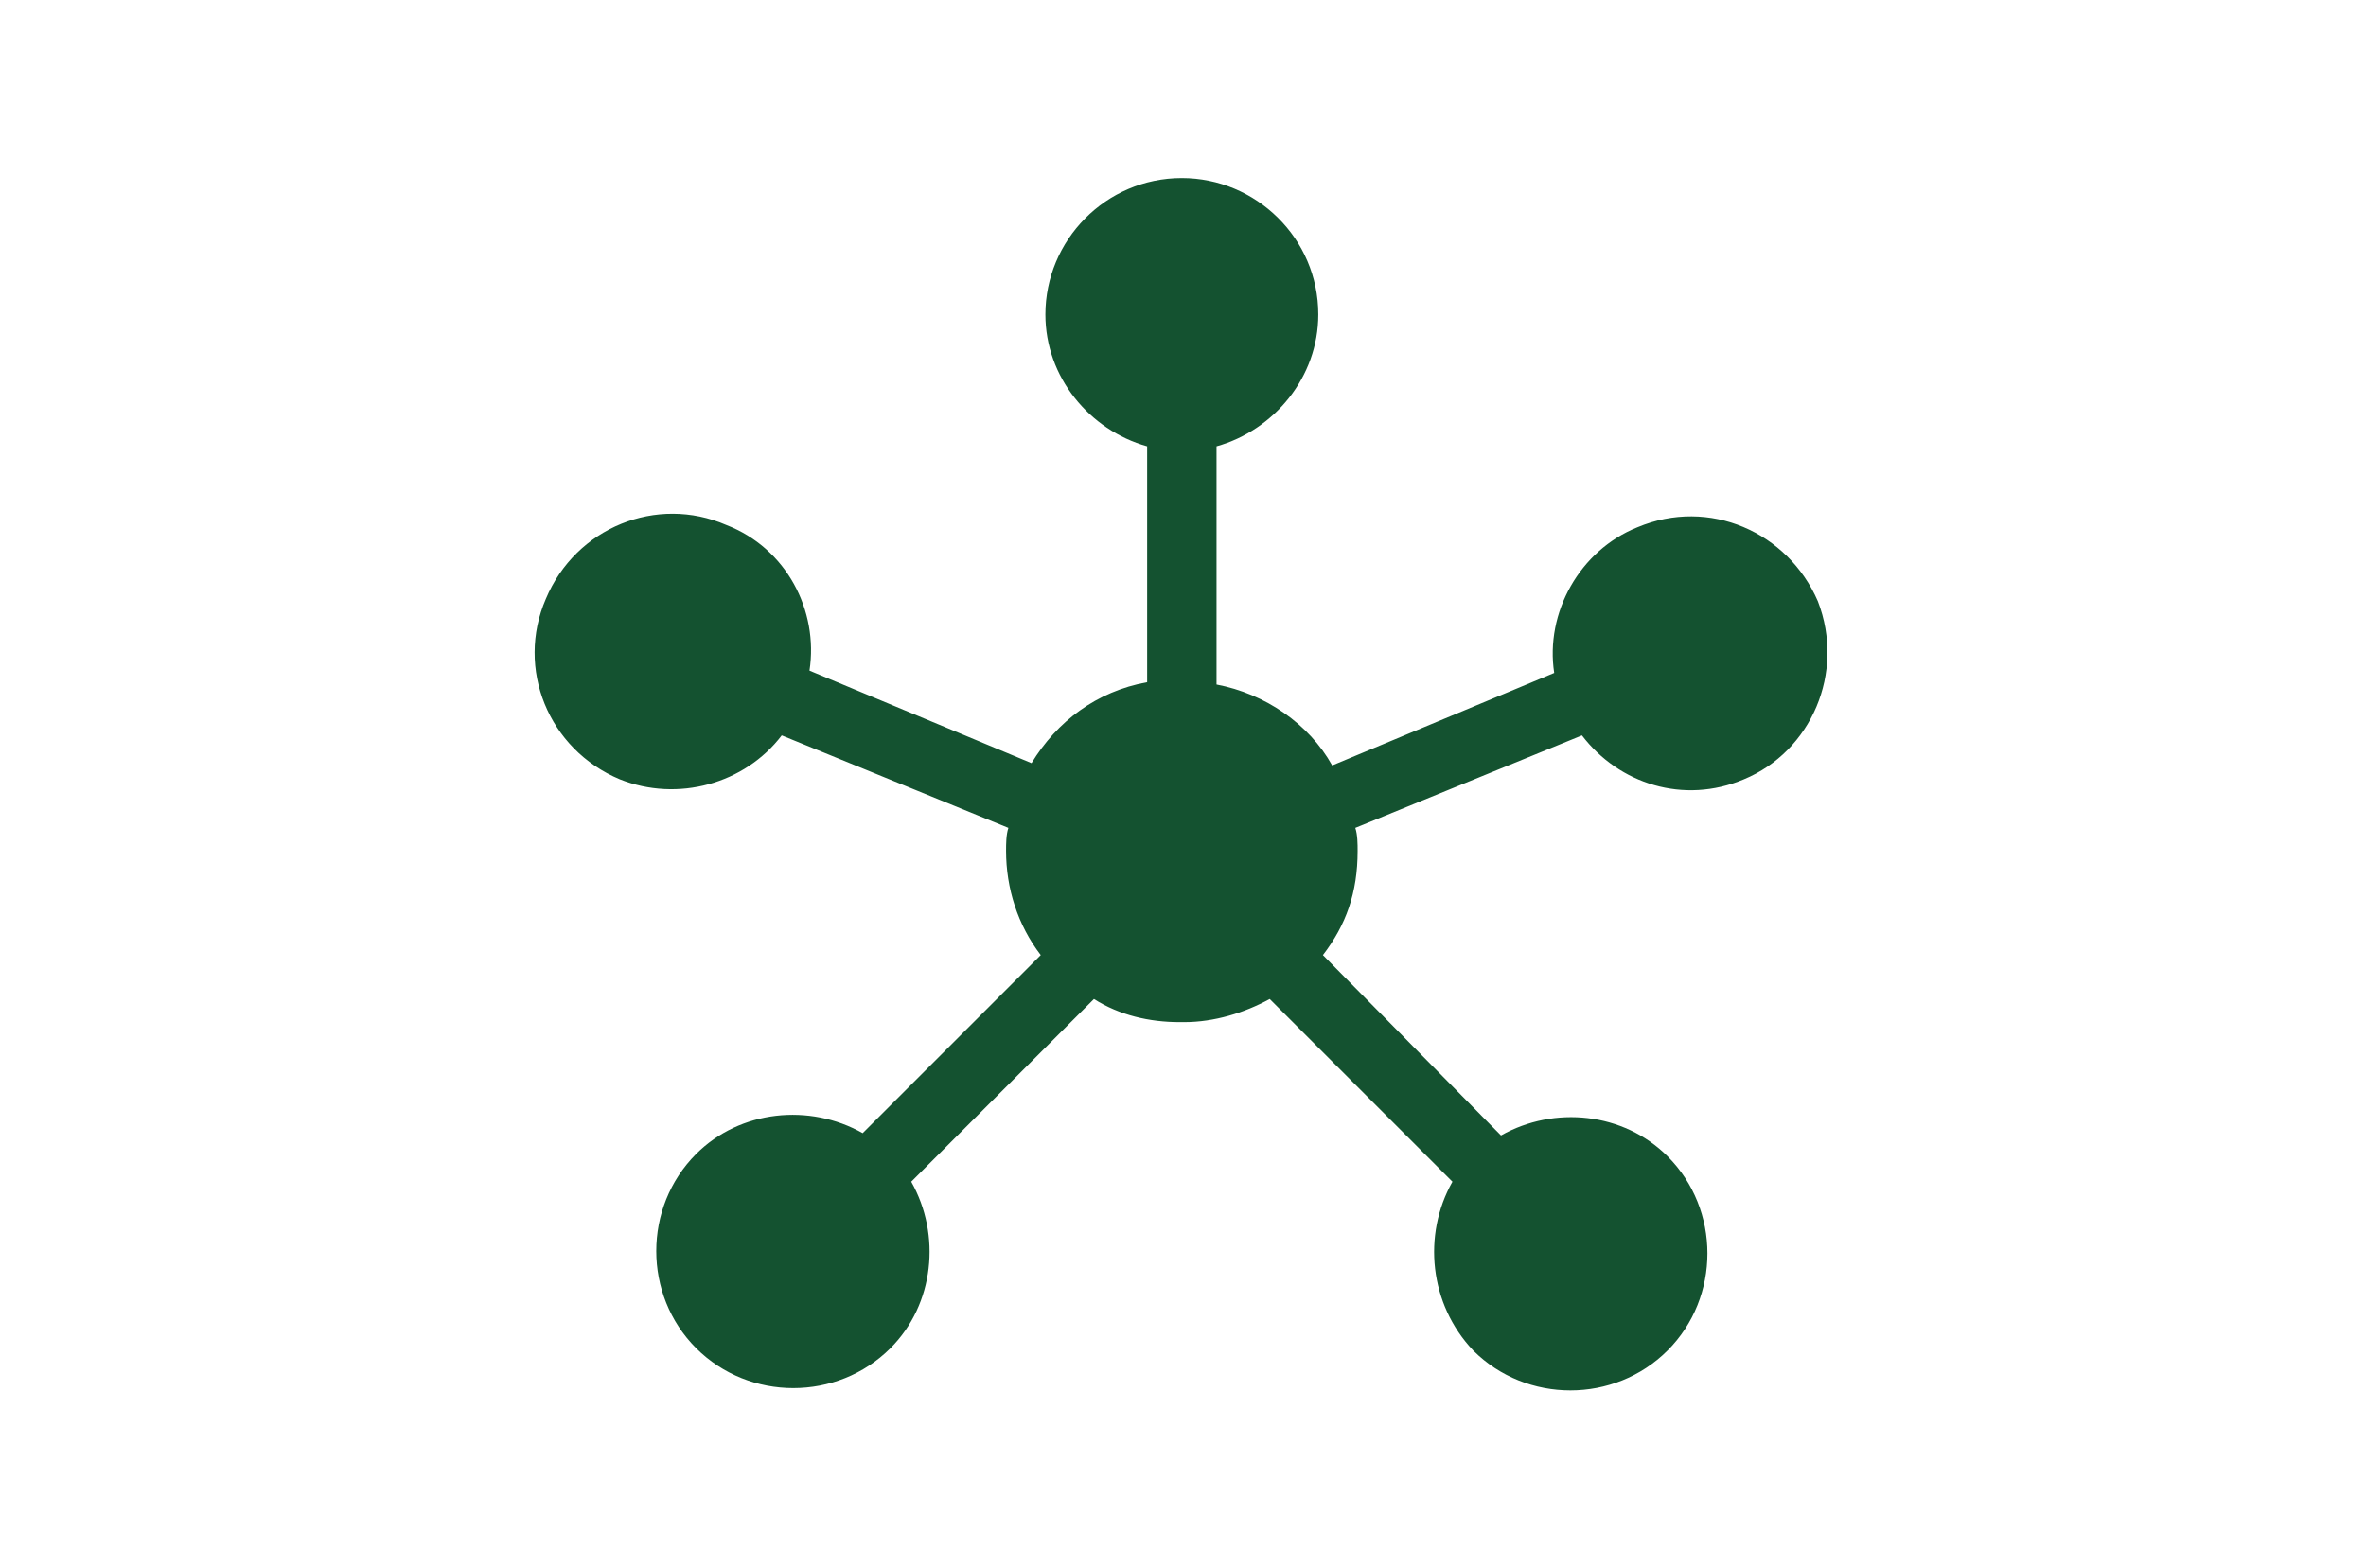
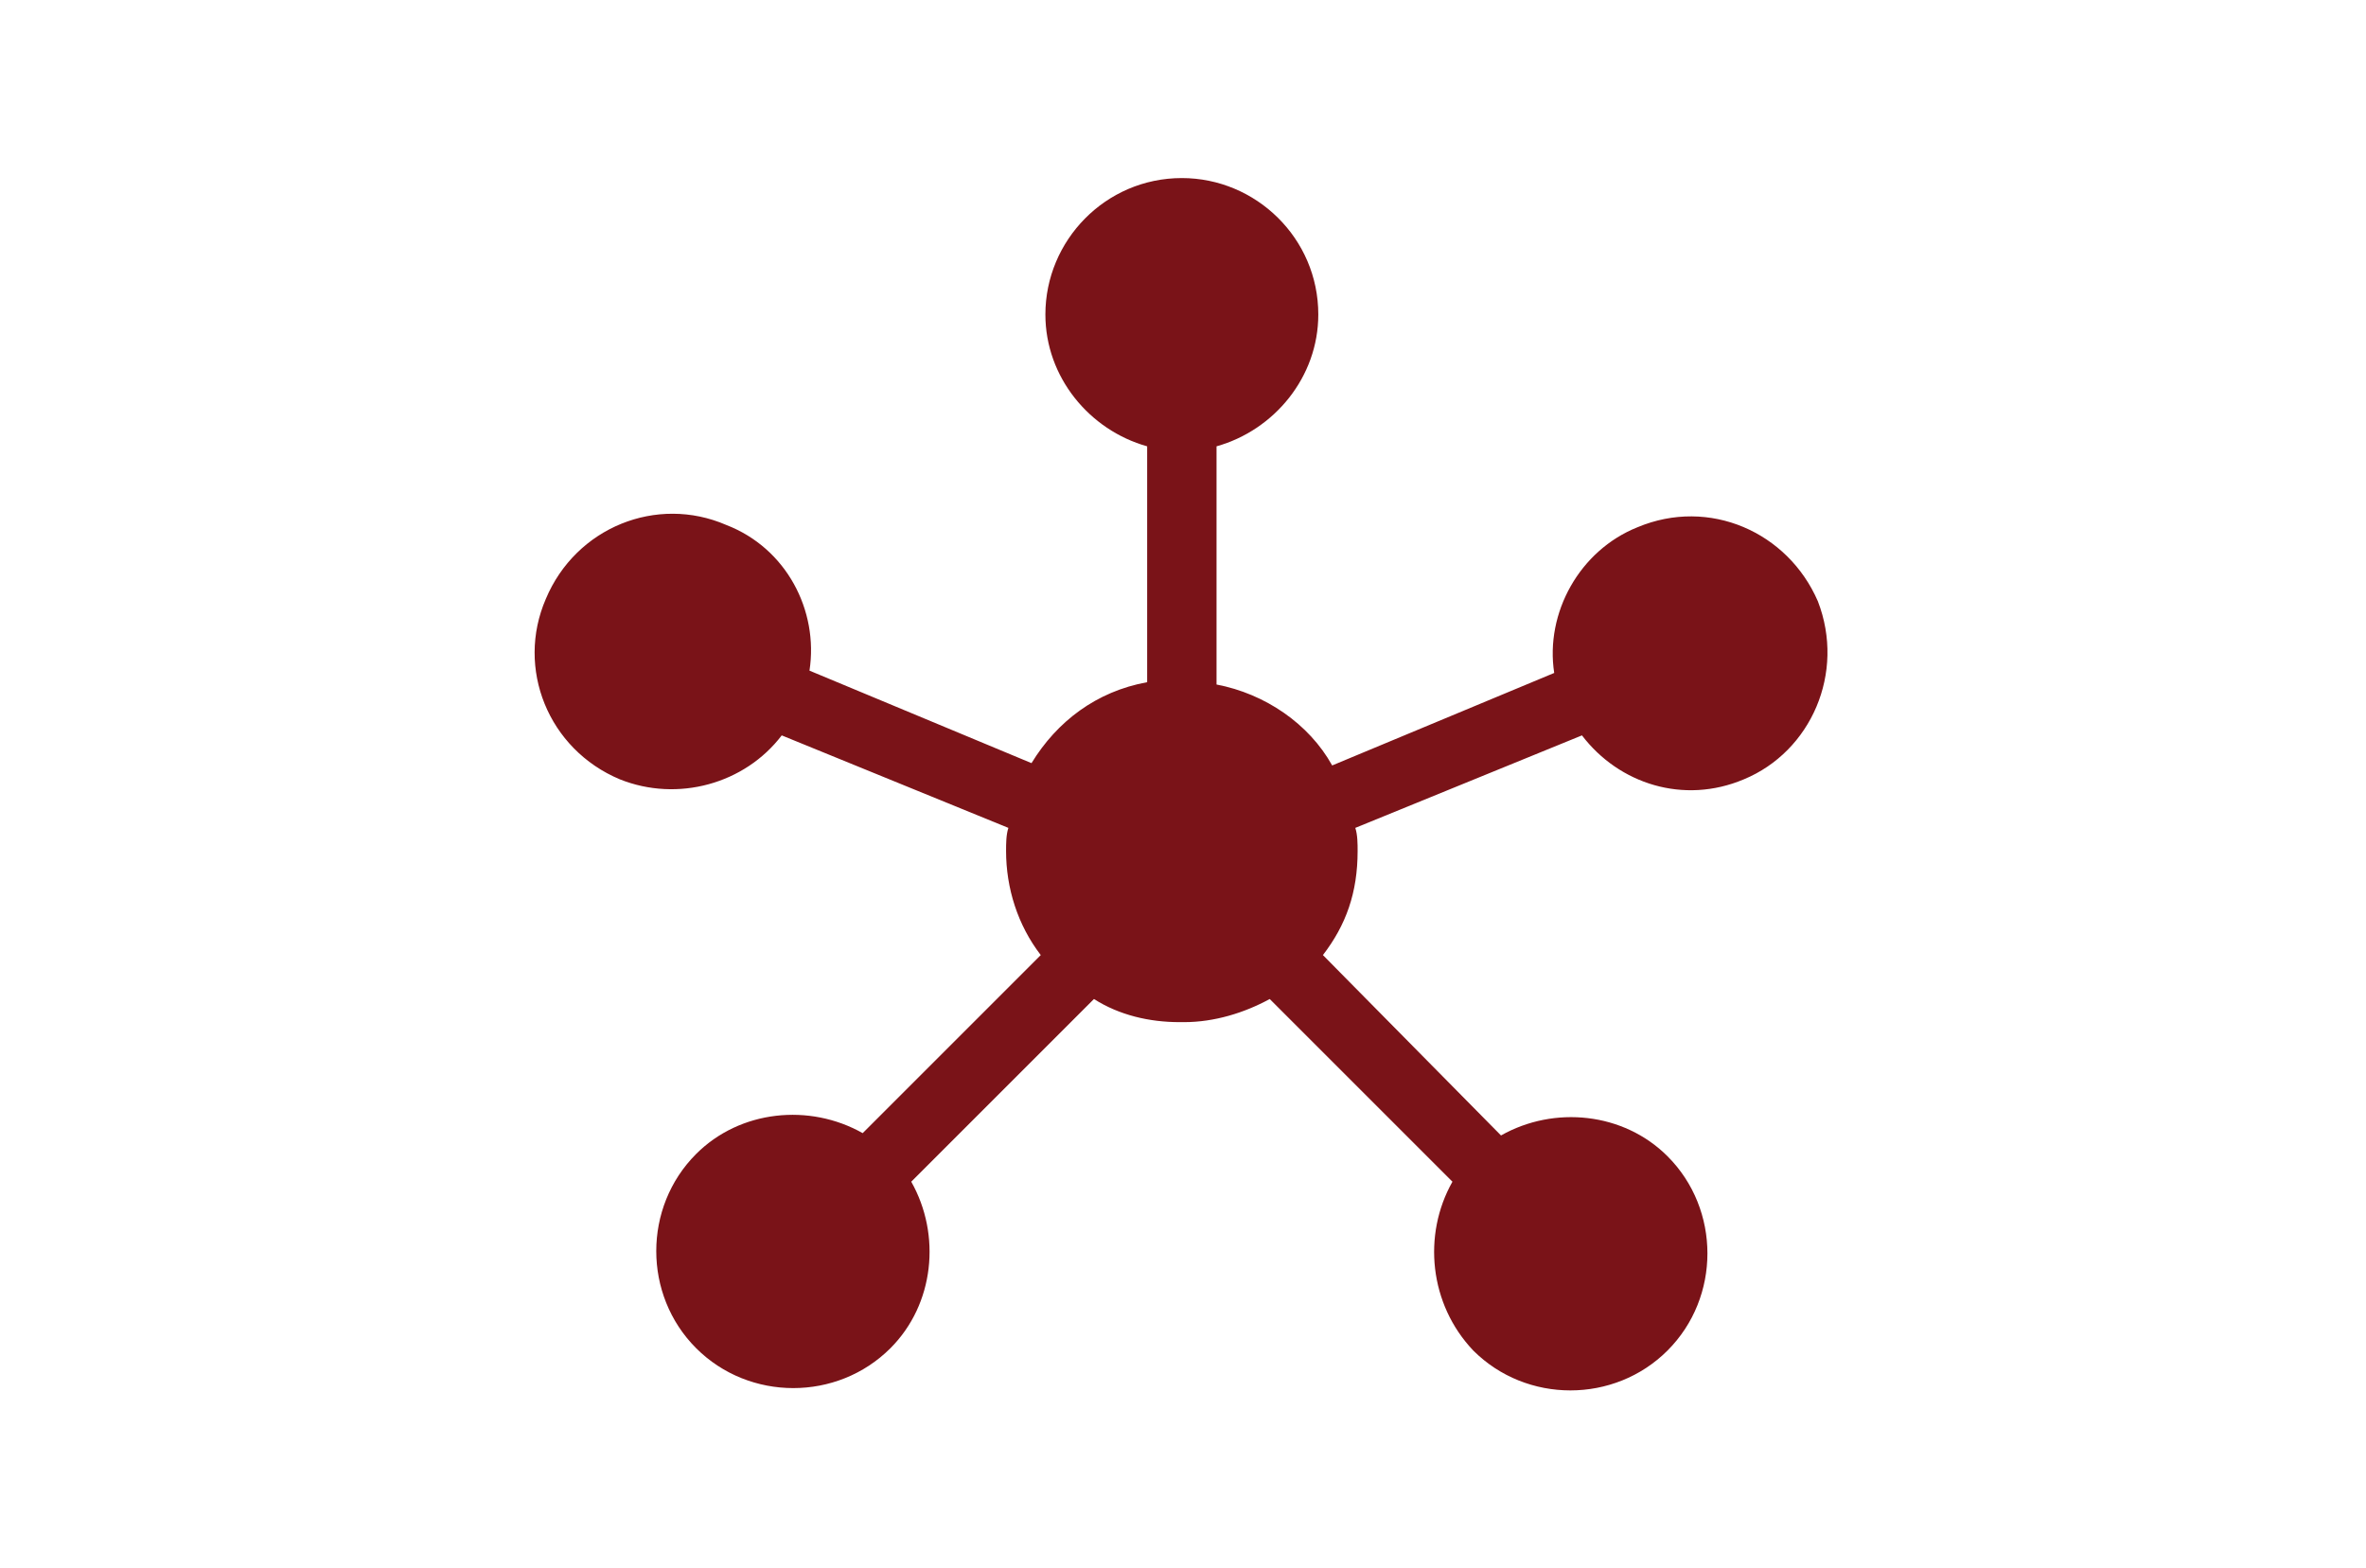
<svg xmlns="http://www.w3.org/2000/svg" version="1.1" id="Layer_1" x="0px" y="0px" viewBox="0 0 102.3 67.8" style="enable-background:new 0 0 102.3 67.8;" xml:space="preserve">
  <style type="text/css">
- 	.st0{fill:#145230;}
+ 	.st0{fill:#7a1318;}
</style>
  <path class="st0" d="M78.6,26c-1.3-3-4.7-4.5-7.8-3.2c-2.5,1-4,3.7-3.6,6.3l-9.6,4c-1-1.8-2.9-3.1-5-3.5V19.3c2.5-0.7,4.4-3,4.4-5.7  c0-3.3-2.7-5.9-5.9-5.9l0,0c-3.3,0-5.9,2.7-5.9,5.9c0,2.7,1.9,5,4.4,5.7v10.2c-2.2,0.4-3.9,1.7-5,3.5l-9.6-4c0.4-2.6-1-5.3-3.6-6.3  c-3-1.3-6.5,0.1-7.8,3.2c-1.3,3,0.1,6.5,3.2,7.8c2.5,1,5.4,0.2,7-1.9l9.8,4c-0.1,0.3-0.1,0.7-0.1,1c0,1.6,0.5,3.2,1.5,4.5L37.3,49  c-2.3-1.3-5.3-1-7.2,0.9c-2.3,2.3-2.3,6.1,0,8.4c2.3,2.3,6.1,2.3,8.4,0c1.9-1.9,2.2-4.9,0.9-7.2l7.9-7.9c1.1,0.7,2.4,1,3.7,1  c0.1,0,0.1,0,0.1,0c0.1,0,0.1,0,0.1,0c1.3,0,2.6-0.4,3.7-1l7.9,7.9c-1.3,2.3-1,5.3,0.9,7.3c2.3,2.3,6.1,2.3,8.4,0  c2.3-2.3,2.3-6.1,0-8.4c-1.9-1.9-4.9-2.2-7.2-0.9l-7.7-7.8c1-1.3,1.5-2.7,1.5-4.5c0-0.3,0-0.7-0.1-1l9.8-4c1.6,2.1,4.4,3,7,1.9  C78.3,32.5,79.8,29.1,78.6,26L78.6,26z" />
</svg>
